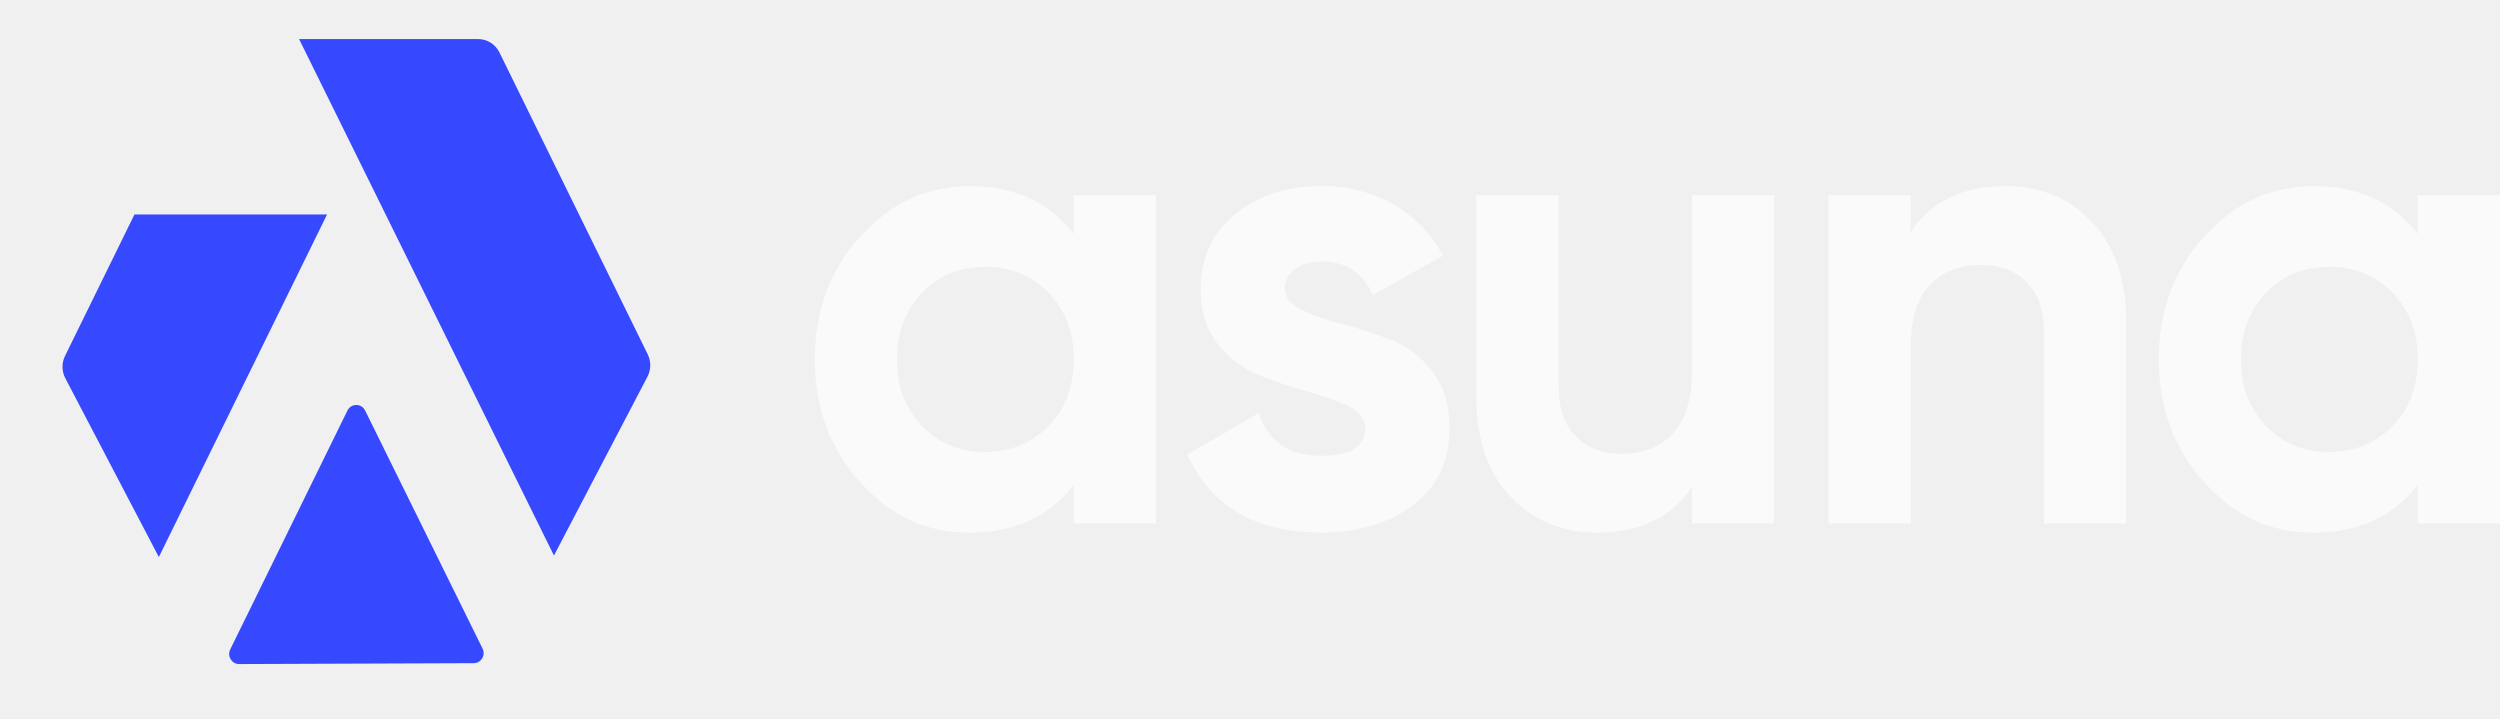
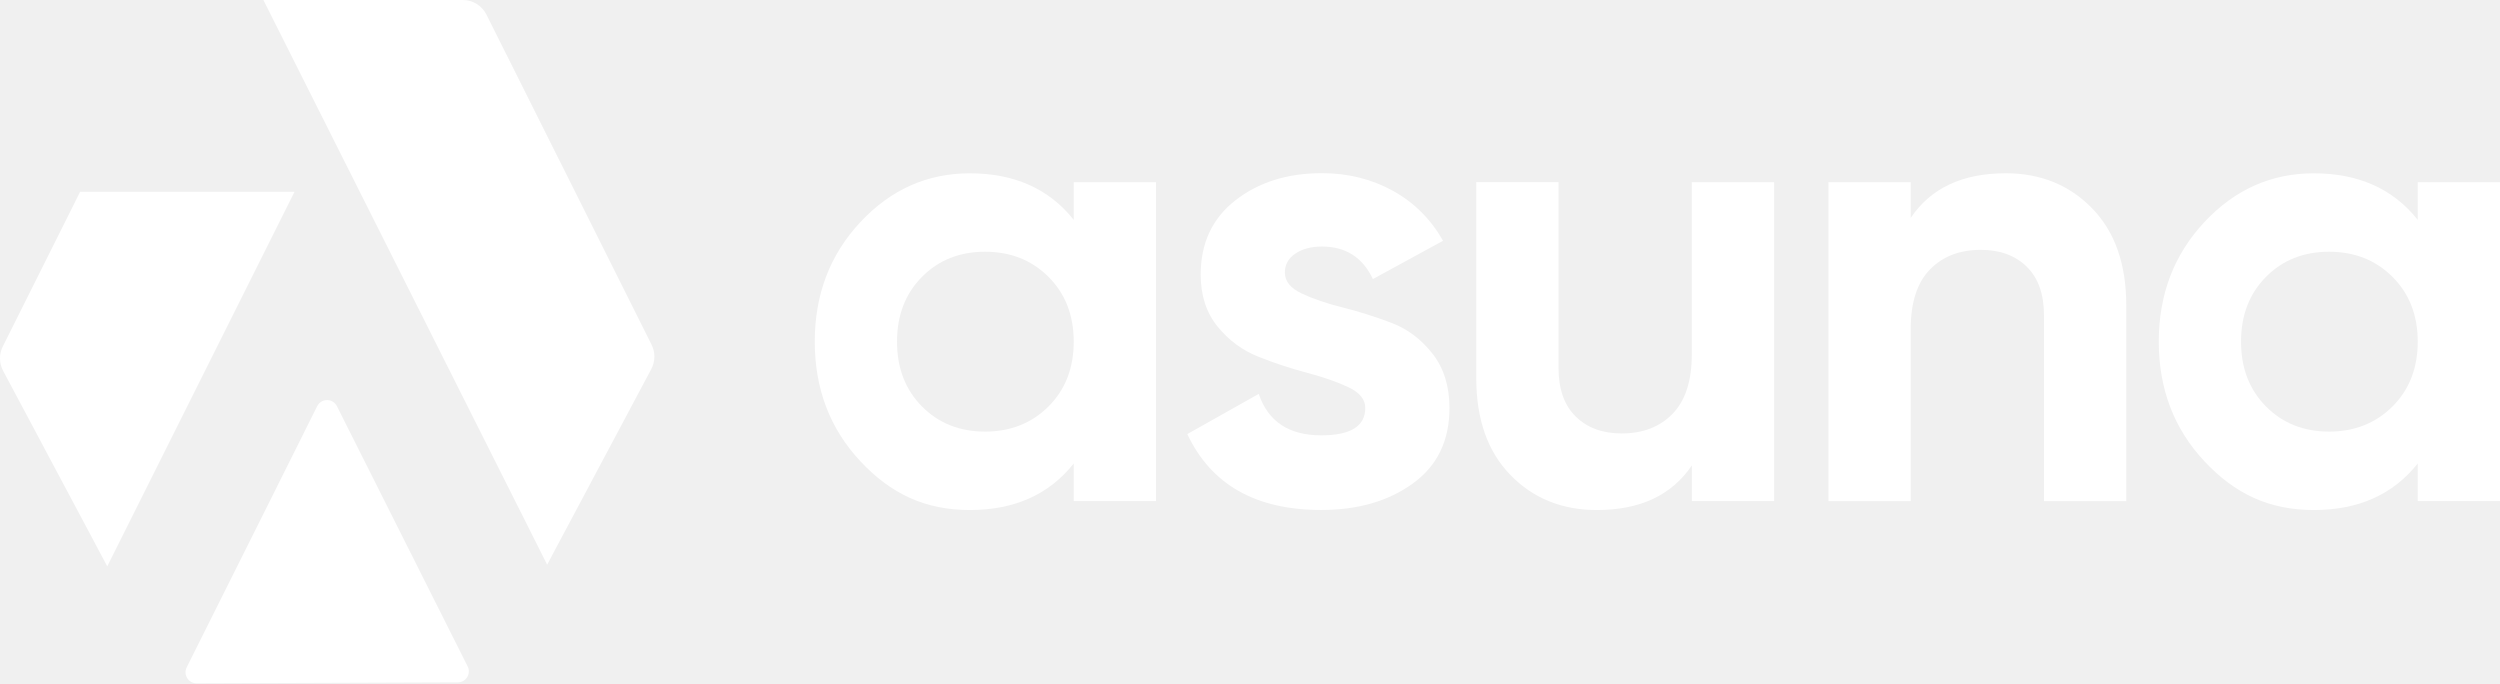
- <svg xmlns="http://www.w3.org/2000/svg" width="160" height="46" viewBox="0 0 160 46" fill="none">
-   <g clip-path="url(#clip0_2851_584)">
-     <path d="M8.604 13.727H20.932L10.166 35.651L4.179 24.205C3.947 23.762 3.939 23.227 4.162 22.779L8.604 13.73V13.727Z" fill="#3649FF" />
-     <path d="M41.437 24.108L35.453 35.554L19.141 2.5H30.601C31.181 2.5 31.709 2.835 31.968 3.364L41.456 22.682C41.677 23.131 41.671 23.662 41.437 24.108Z" fill="#3649FF" />
-     <path d="M14.734 41.565L22.236 26.276C22.47 25.801 23.134 25.798 23.369 26.276L30.884 41.508C31.096 41.938 30.792 42.443 30.321 42.443L15.303 42.5C14.832 42.5 14.522 41.997 14.734 41.565Z" fill="#3649FF" />
-     <path d="M82.235 18.465C82.235 19.024 82.595 19.481 83.316 19.83C84.036 20.181 84.915 20.488 85.95 20.753C86.984 21.018 88.018 21.357 89.052 21.76C90.087 22.166 90.963 22.847 91.686 23.796C92.407 24.748 92.767 25.937 92.767 27.366C92.767 29.523 91.985 31.182 90.419 32.342C88.854 33.505 86.9 34.084 84.561 34.084C80.371 34.084 77.513 32.419 75.988 29.085L80.56 26.439C81.16 28.261 82.492 29.168 84.561 29.168C86.44 29.168 87.378 28.567 87.378 27.363C87.378 26.803 87.018 26.346 86.297 25.998C85.577 25.649 84.698 25.333 83.663 25.052C82.629 24.771 81.595 24.422 80.56 24C79.526 23.582 78.647 22.917 77.927 22.006C77.206 21.095 76.846 19.954 76.846 18.583C76.846 16.512 77.588 14.879 79.07 13.69C80.551 12.501 82.396 11.903 84.601 11.903C86.26 11.903 87.773 12.29 89.133 13.057C90.494 13.827 91.568 14.927 92.357 16.355L87.866 18.877C87.214 17.448 86.123 16.736 84.601 16.736C83.921 16.736 83.356 16.889 82.906 17.199C82.455 17.509 82.231 17.928 82.231 18.459L82.235 18.465Z" fill="#FAFAFA" />
-     <path d="M108.282 12.498H113.546V33.499H108.282V31.147C107.002 33.106 104.974 34.087 102.2 34.087C99.967 34.087 98.125 33.317 96.668 31.776C95.211 30.236 94.484 28.107 94.484 25.391V12.495H99.749V24.72C99.749 26.119 100.116 27.19 100.852 27.931C101.585 28.673 102.566 29.044 103.79 29.044C105.151 29.044 106.241 28.609 107.055 27.743C107.872 26.877 108.278 25.573 108.278 23.837V12.495L108.282 12.498Z" fill="#FAFAFA" />
-     <path d="M128.363 11.909C130.593 11.909 132.438 12.68 133.895 14.22C135.352 15.761 136.078 17.889 136.078 20.606V33.502H130.814V21.277C130.814 19.877 130.447 18.807 129.711 18.065C128.978 17.324 127.996 16.953 126.773 16.953C125.412 16.953 124.322 17.387 123.508 18.254C122.691 19.123 122.284 20.424 122.284 22.159V33.502H117.02V12.498H122.284V14.85C123.564 12.891 125.592 11.909 128.366 11.909H128.363Z" fill="#FAFAFA" />
-     <path d="M154.736 12.498H160.001V33.499H154.736V31.022C153.158 33.068 150.94 34.087 148.083 34.087C145.225 34.087 143.026 33.016 141.082 30.875C139.134 28.734 138.162 26.107 138.162 23C138.162 19.894 139.134 17.266 141.082 15.125C143.026 12.984 145.362 11.913 148.083 11.913C150.94 11.913 153.158 12.936 154.736 14.978V12.501V12.498ZM145.02 27.264C146.083 28.369 147.431 28.922 149.061 28.922C150.692 28.922 152.046 28.369 153.124 27.264C154.199 26.158 154.736 24.735 154.736 23C154.736 21.265 154.199 19.842 153.124 18.737C152.049 17.631 150.695 17.078 149.061 17.078C147.428 17.078 146.083 17.631 145.02 18.737C143.958 19.842 143.427 21.265 143.427 23C143.427 24.735 143.958 26.158 145.02 27.264Z" fill="#FAFAFA" />
-     <path d="M68.721 12.498H73.985V33.499H68.721V31.022C67.143 33.068 64.925 34.087 62.067 34.087C59.21 34.087 57.011 33.016 55.066 30.875C53.119 28.734 52.147 26.107 52.147 23C52.147 19.894 53.119 17.266 55.066 15.125C57.011 12.984 59.346 11.913 62.067 11.913C64.925 11.913 67.143 12.936 68.721 14.978V12.501V12.498ZM59.005 27.264C60.067 28.369 61.415 28.922 63.046 28.922C64.676 28.922 66.031 28.369 67.108 27.264C68.183 26.158 68.721 24.735 68.721 23C68.721 21.265 68.183 19.842 67.108 18.737C66.034 17.631 64.68 17.078 63.046 17.078C61.412 17.078 60.067 17.631 59.005 18.737C57.942 19.842 57.411 21.265 57.411 23C57.411 24.735 57.942 26.158 59.005 27.264Z" fill="#FAFAFA" />
+ <svg xmlns="http://www.w3.org/2000/svg" id="Layer_2" viewBox="0 0 515.12 140.8">
+   <defs>
+     <style>
+       .cls-1 {
+         fill: #fff;
+       }
+     </style>
+   </defs>
+   <g id="_Слой_1" data-name="Слой_1">
+     <g>
+       <g>
+         <g>
+           <path class="cls-1" d="M16.5,39.52h44.19L22.1,116.69.64,76.4c-.83-1.56-.86-3.44-.06-5.02l15.92-31.85Z" />
+           <path class="cls-1" d="M134.19,76.06l-21.45,40.29L54.27,0h41.08c2.08,0,3.97,1.18,4.9,3.04l34.01,68c.79,1.58.77,3.45-.07,5.02Z" />
+         </g>
+         <path class="cls-1" d="M38.47,137.51l26.89-53.82c.84-1.67,3.22-1.68,4.06,0l26.94,53.62c.76,1.51-.33,3.29-2.02,3.29l-53.83.2c-1.69,0-2.8-1.77-2.04-3.29Z" />
+       </g>
+       <path class="cls-1" d="M264.75,56.21c0,1.75,1.16,3.18,3.48,4.27,2.32,1.1,5.15,2.06,8.48,2.89,3.33.83,6.66,1.89,9.99,3.15,3.33,1.27,6.15,3.4,8.48,6.37,2.32,2.98,3.48,6.7,3.48,11.17,0,6.75-2.52,11.94-7.56,15.57-5.04,3.64-11.33,5.45-18.86,5.45-13.49,0-22.69-5.21-27.6-15.64l14.72-8.28c1.93,5.7,6.22,8.54,12.88,8.54,6.05,0,9.07-1.88,9.07-5.65,0-1.75-1.16-3.18-3.48-4.27-2.32-1.09-5.15-2.08-8.48-2.96-3.33-.88-6.66-1.97-9.99-3.29-3.33-1.31-6.16-3.39-8.48-6.24-2.32-2.85-3.48-6.42-3.48-10.71,0-6.48,2.39-11.59,7.16-15.31,4.77-3.72,10.71-5.59,17.81-5.59,5.34,0,10.21,1.21,14.59,3.61,4.38,2.41,7.84,5.85,10.38,10.32l-14.46,7.89c-2.1-4.47-5.61-6.7-10.51-6.7-2.19,0-4.01.48-5.46,1.45-1.45.97-2.17,2.28-2.17,3.94Z" />
+       <path class="cls-1" d="M348.6,37.54h16.95v65.71h-16.95v-7.36c-4.12,6.13-10.65,9.2-19.58,9.2-7.19,0-13.12-2.41-17.81-7.23-4.69-4.82-7.03-11.48-7.03-19.98v-40.35h16.95v38.25c0,4.38,1.18,7.73,3.55,10.05,2.36,2.32,5.52,3.48,9.46,3.48,4.38,0,7.89-1.36,10.51-4.07,2.63-2.71,3.94-6.79,3.94-12.22v-35.49Z" />
+       <path class="cls-1" d="M413.27,35.7c7.18,0,13.12,2.41,17.81,7.23,4.69,4.82,7.03,11.48,7.03,19.98v40.35h-16.95v-38.25c0-4.38-1.18-7.73-3.55-10.05-2.36-2.32-5.52-3.48-9.46-3.48-4.38,0-7.89,1.36-10.51,4.07-2.63,2.72-3.94,6.79-3.94,12.22v35.49h-16.95V37.54h16.95v7.36c4.12-6.13,10.65-9.2,19.58-9.2Z" />
+       <path class="cls-1" d="M498.17,37.54h16.95v65.71h-16.95v-7.75c-5.08,6.4-12.22,9.59-21.42,9.59s-16.28-3.35-22.54-10.05c-6.27-6.7-9.4-14.92-9.4-24.64s3.13-17.94,9.4-24.64c6.26-6.7,13.78-10.05,22.54-10.05,9.2,0,16.34,3.2,21.42,9.59v-7.75ZM466.89,83.74c3.42,3.46,7.76,5.19,13.01,5.19s9.61-1.73,13.08-5.19c3.46-3.46,5.19-7.91,5.19-13.34s-1.73-9.88-5.19-13.34c-3.46-3.46-7.82-5.19-13.08-5.19s-9.59,1.73-13.01,5.19c-3.42,3.46-5.13,7.91-5.13,13.34s1.71,9.88,5.13,13.34Z" />
+       <path class="cls-1" d="M221.24,37.54h16.95v65.71h-16.95v-7.75c-5.08,6.4-12.22,9.59-21.42,9.59s-16.28-3.35-22.54-10.05c-6.27-6.7-9.4-14.92-9.4-24.64s3.13-17.94,9.4-24.64c6.26-6.7,13.78-10.05,22.54-10.05,9.2,0,16.34,3.2,21.42,9.59v-7.75ZM189.96,83.74c3.42,3.46,7.76,5.19,13.01,5.19s9.61-1.73,13.08-5.19c3.46-3.46,5.19-7.91,5.19-13.34s-1.73-9.88-5.19-13.34c-3.46-3.46-7.82-5.19-13.08-5.19s-9.59,1.73-13.01,5.19c-3.42,3.46-5.13,7.91-5.13,13.34s1.71,9.88,5.13,13.34Z" />
+     </g>
  </g>
-   <defs>
-     <clipPath id="clip0_2851_584">
-       <rect width="160" height="46" fill="white" />
-     </clipPath>
-   </defs>
</svg>
